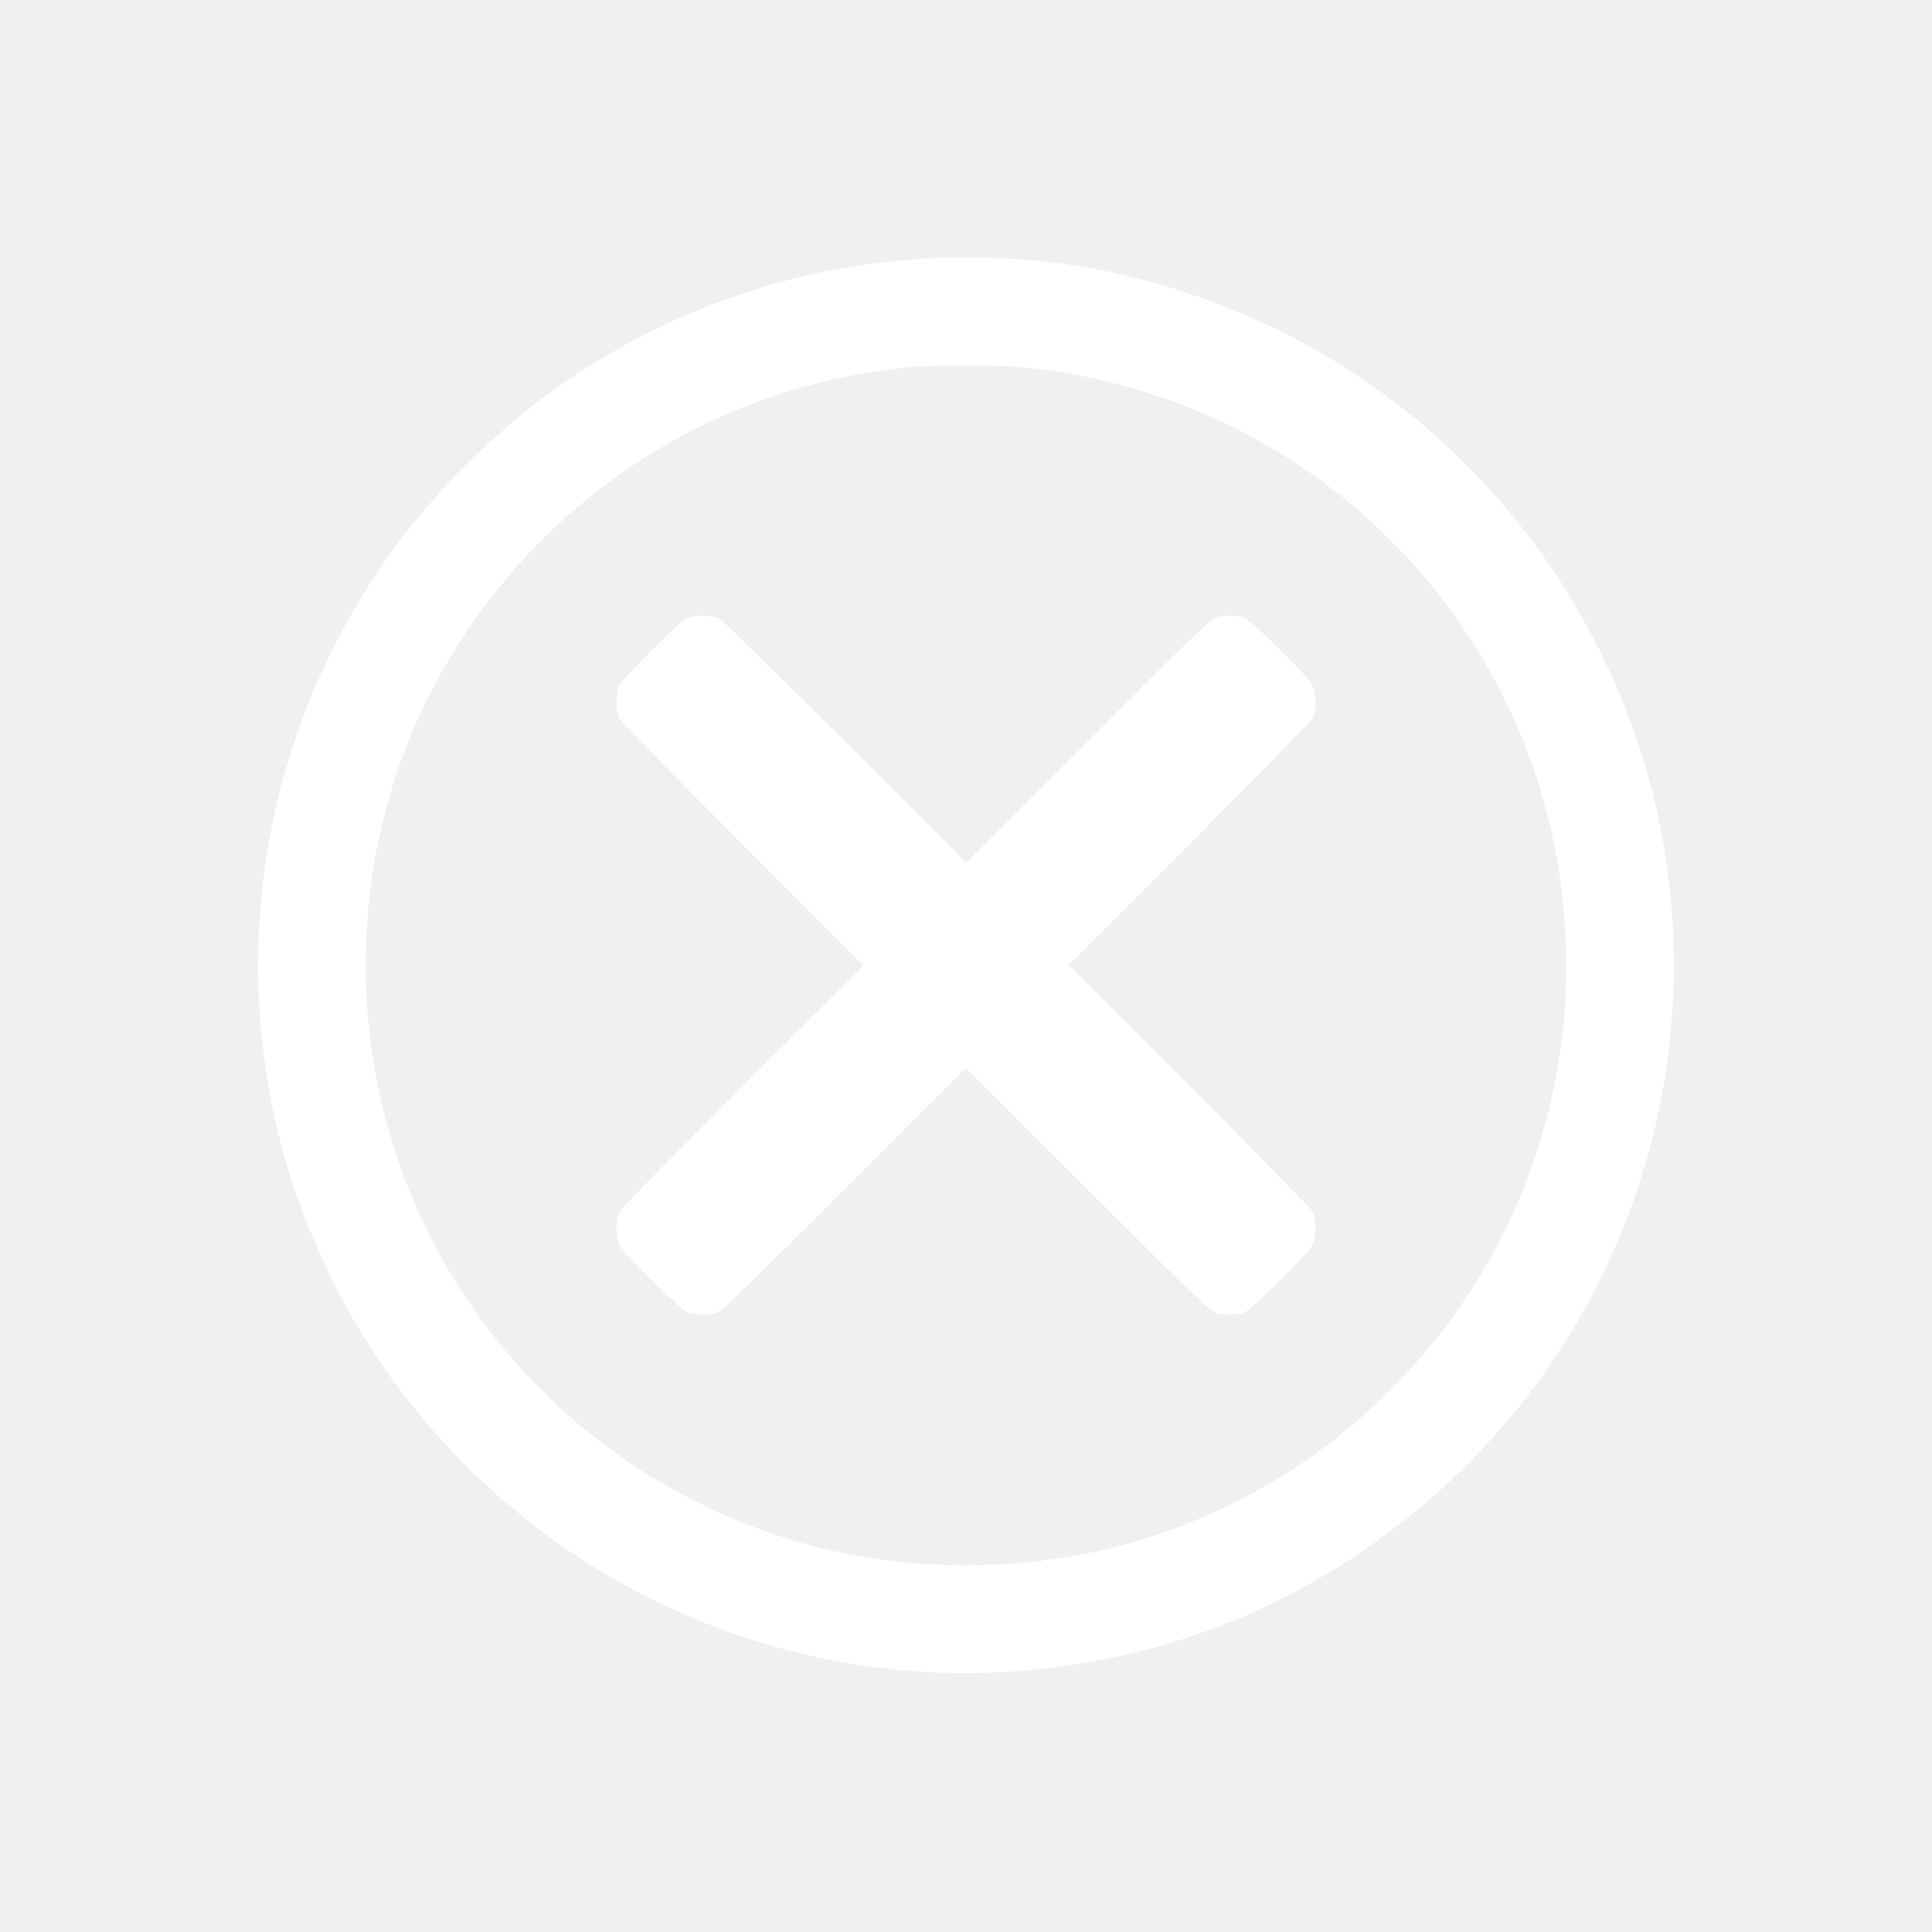
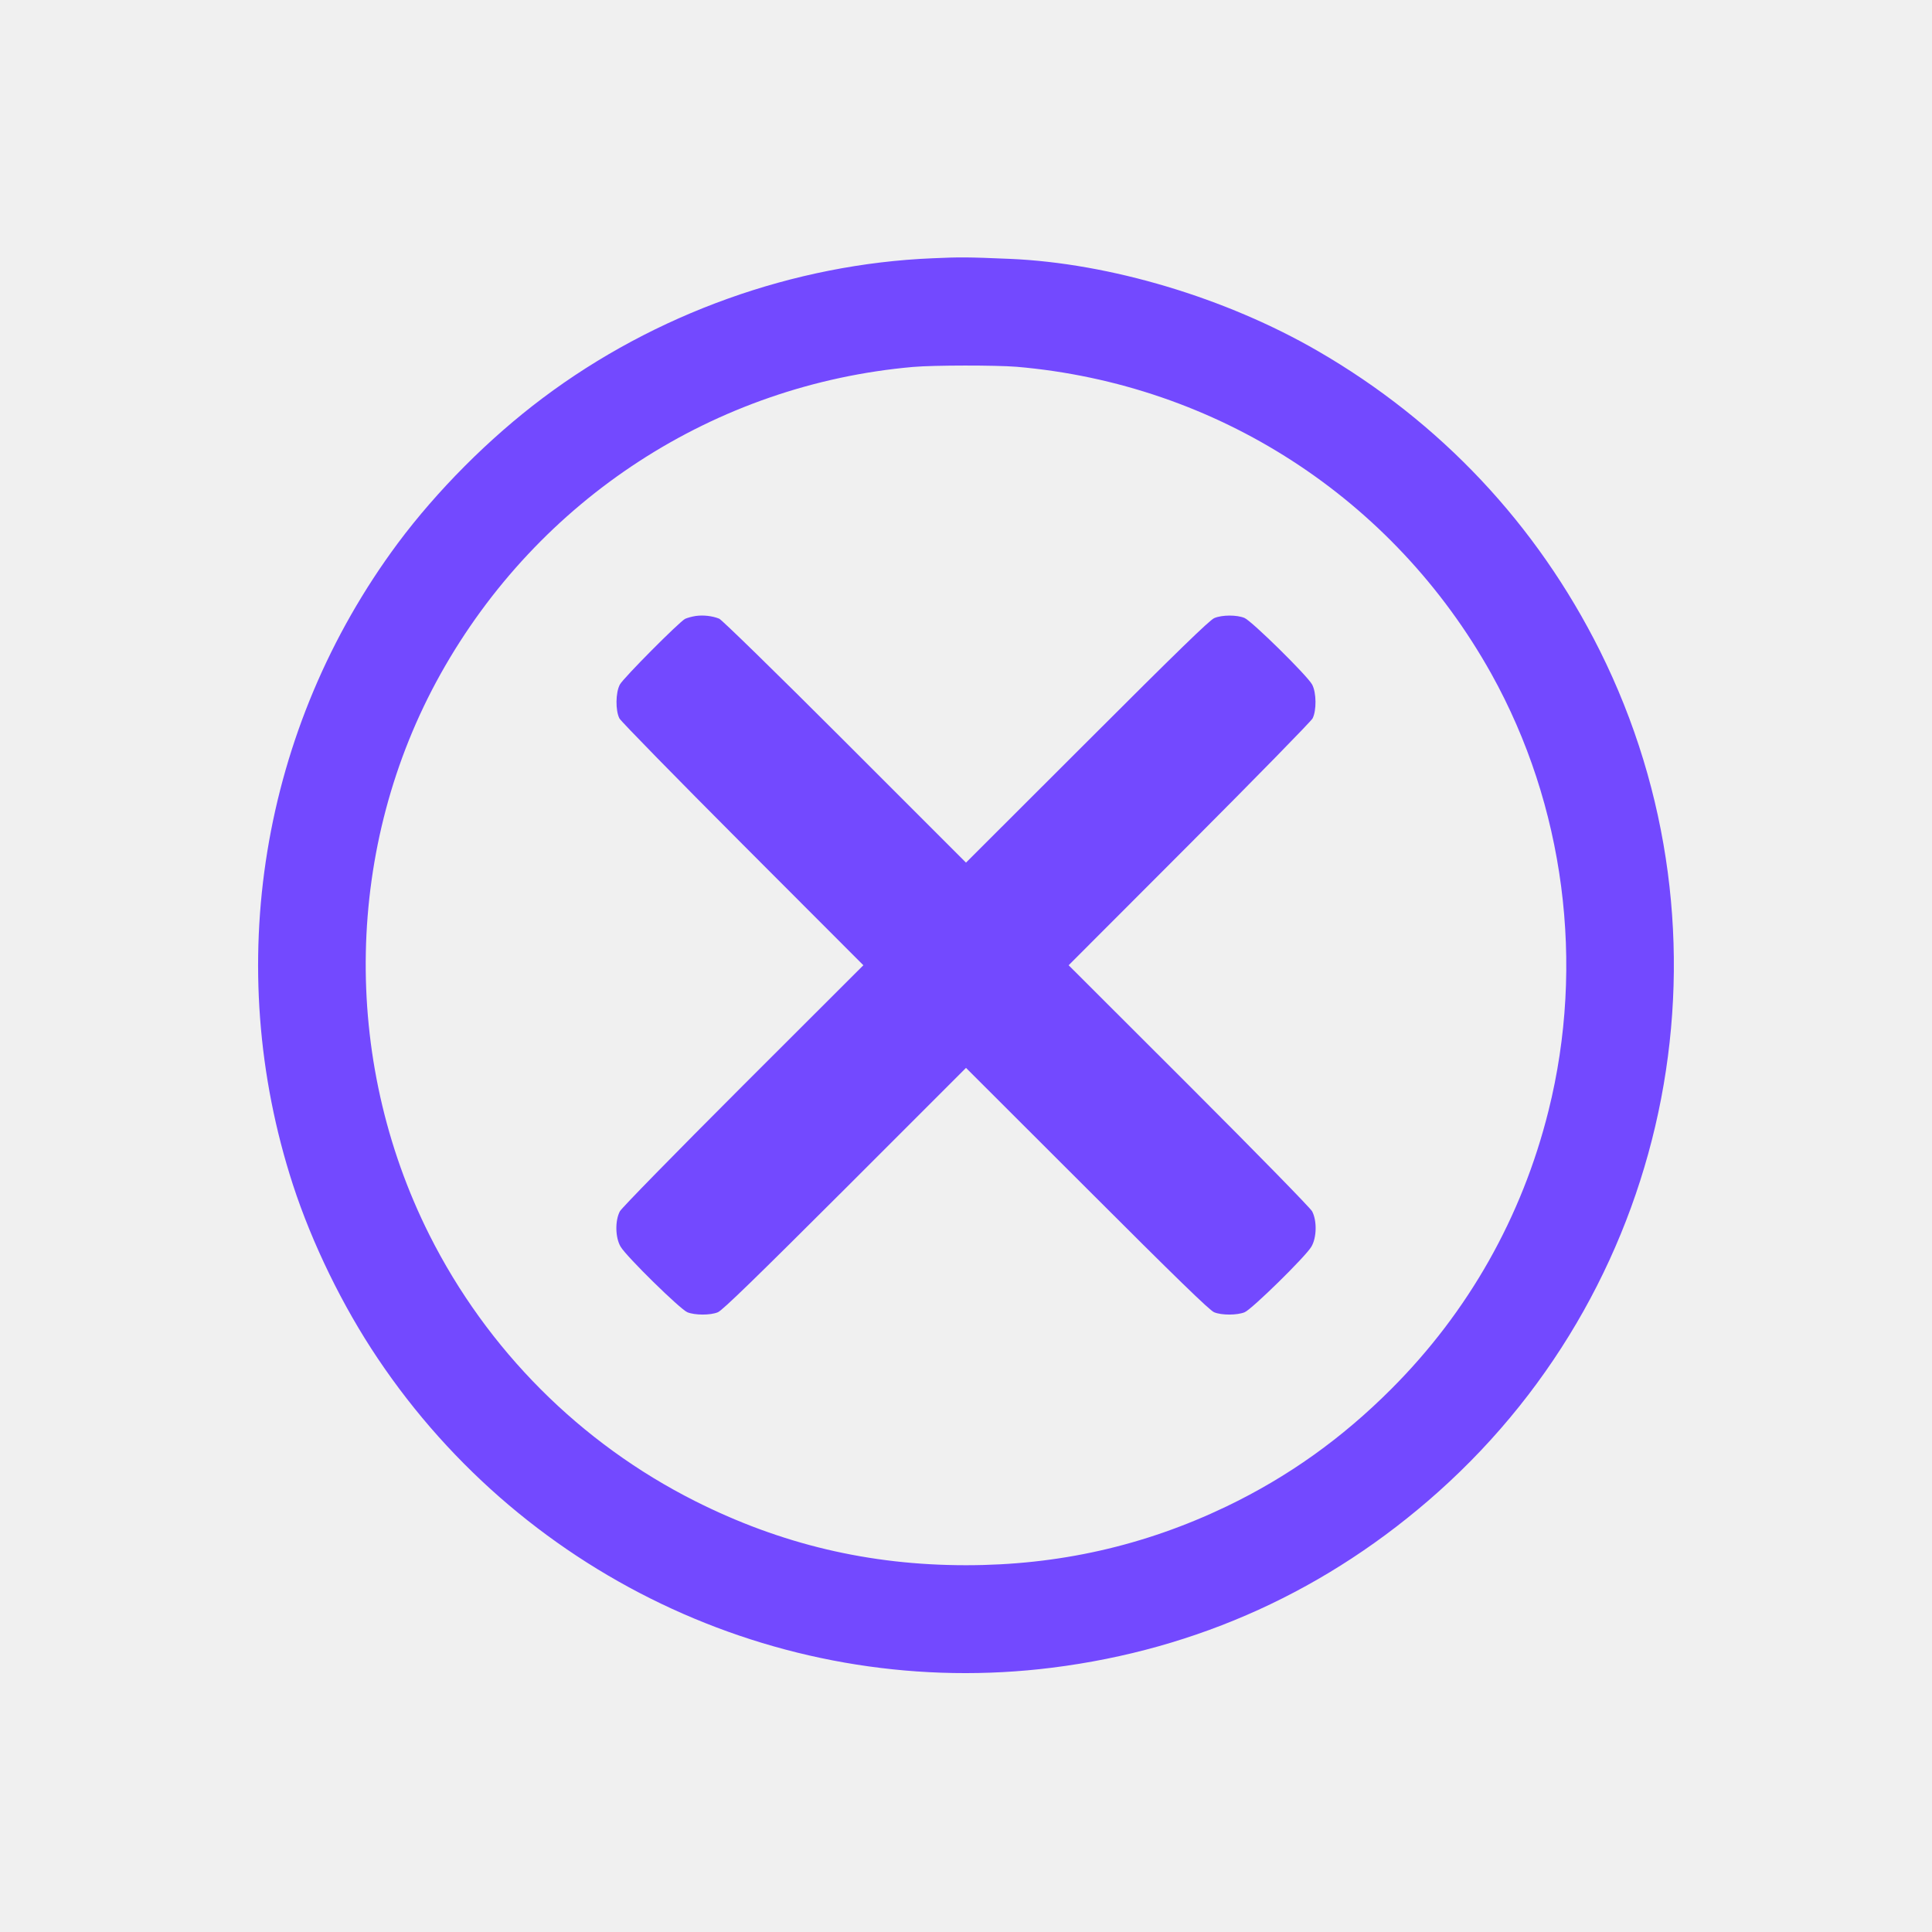
<svg xmlns="http://www.w3.org/2000/svg" version="1.0" width="1280pt" height="1280pt" viewBox="0 0 1280 1280" preserveAspectRatio="xMidYMid meet">
-   <g transform="translate(0,1280) scale(0.1,-0.1)" fill="#FFFFFF" stroke="none">
+   <g transform="translate(0,1280) scale(0.1,-0.1)" fill="#7349ff" stroke="none">
    <path d="M6180 11089 c-921 -38 -1841 -368 -2584 -926 -356 -267 -701 -614 -961 -963 -907 -1222 -1165 -2801 -694 -4250 127 -389 329 -804 561 -1149 987 -1473 2722 -2269 4468 -2050 966 121 1831 515 2559 1165 1571 1403 2010 3690 1070 5574 -418 836 -1056 1515 -1869 1985 -608 352 -1377 582 -2040 610 -283 12 -330 12 -510 4z m555 -719 c1327 -114 2497 -871 3146 -2035 484 -870 622 -1920 378 -2895 -175 -702 -530 -1330 -1039 -1840 -329 -330 -687 -585 -1095 -781 -545 -261 -1114 -389 -1725 -389 -641 0 -1227 139 -1795 425 -760 383 -1377 1001 -1760 1763 -588 1171 -560 2582 74 3717 648 1160 1815 1918 3131 2034 139 12 546 12 685 1z" />
    <path d="M4609 8719 c-26 -4 -57 -13 -70 -19 -40 -21 -409 -392 -432 -435 -29 -53 -30 -173 -3 -225 10 -19 378 -395 817 -835 l799 -800 -796 -795 c-462 -462 -804 -812 -817 -835 -33 -62 -31 -175 5 -235 39 -66 394 -414 442 -434 49 -20 152 -21 202 0 29 11 255 231 842 817 l802 802 803 -802 c586 -586 812 -806 841 -817 50 -21 153 -20 202 0 48 20 403 368 442 434 36 60 38 173 5 235 -13 23 -355 373 -817 835 l-796 795 799 800 c439 440 807 816 817 835 27 52 26 172 -3 225 -32 59 -399 420 -448 441 -51 21 -148 21 -200 -1 -30 -12 -249 -225 -842 -818 l-803 -802 -802 802 c-464 464 -816 807 -833 814 -47 19 -106 25 -156 18z" />
  </g>
</svg>
